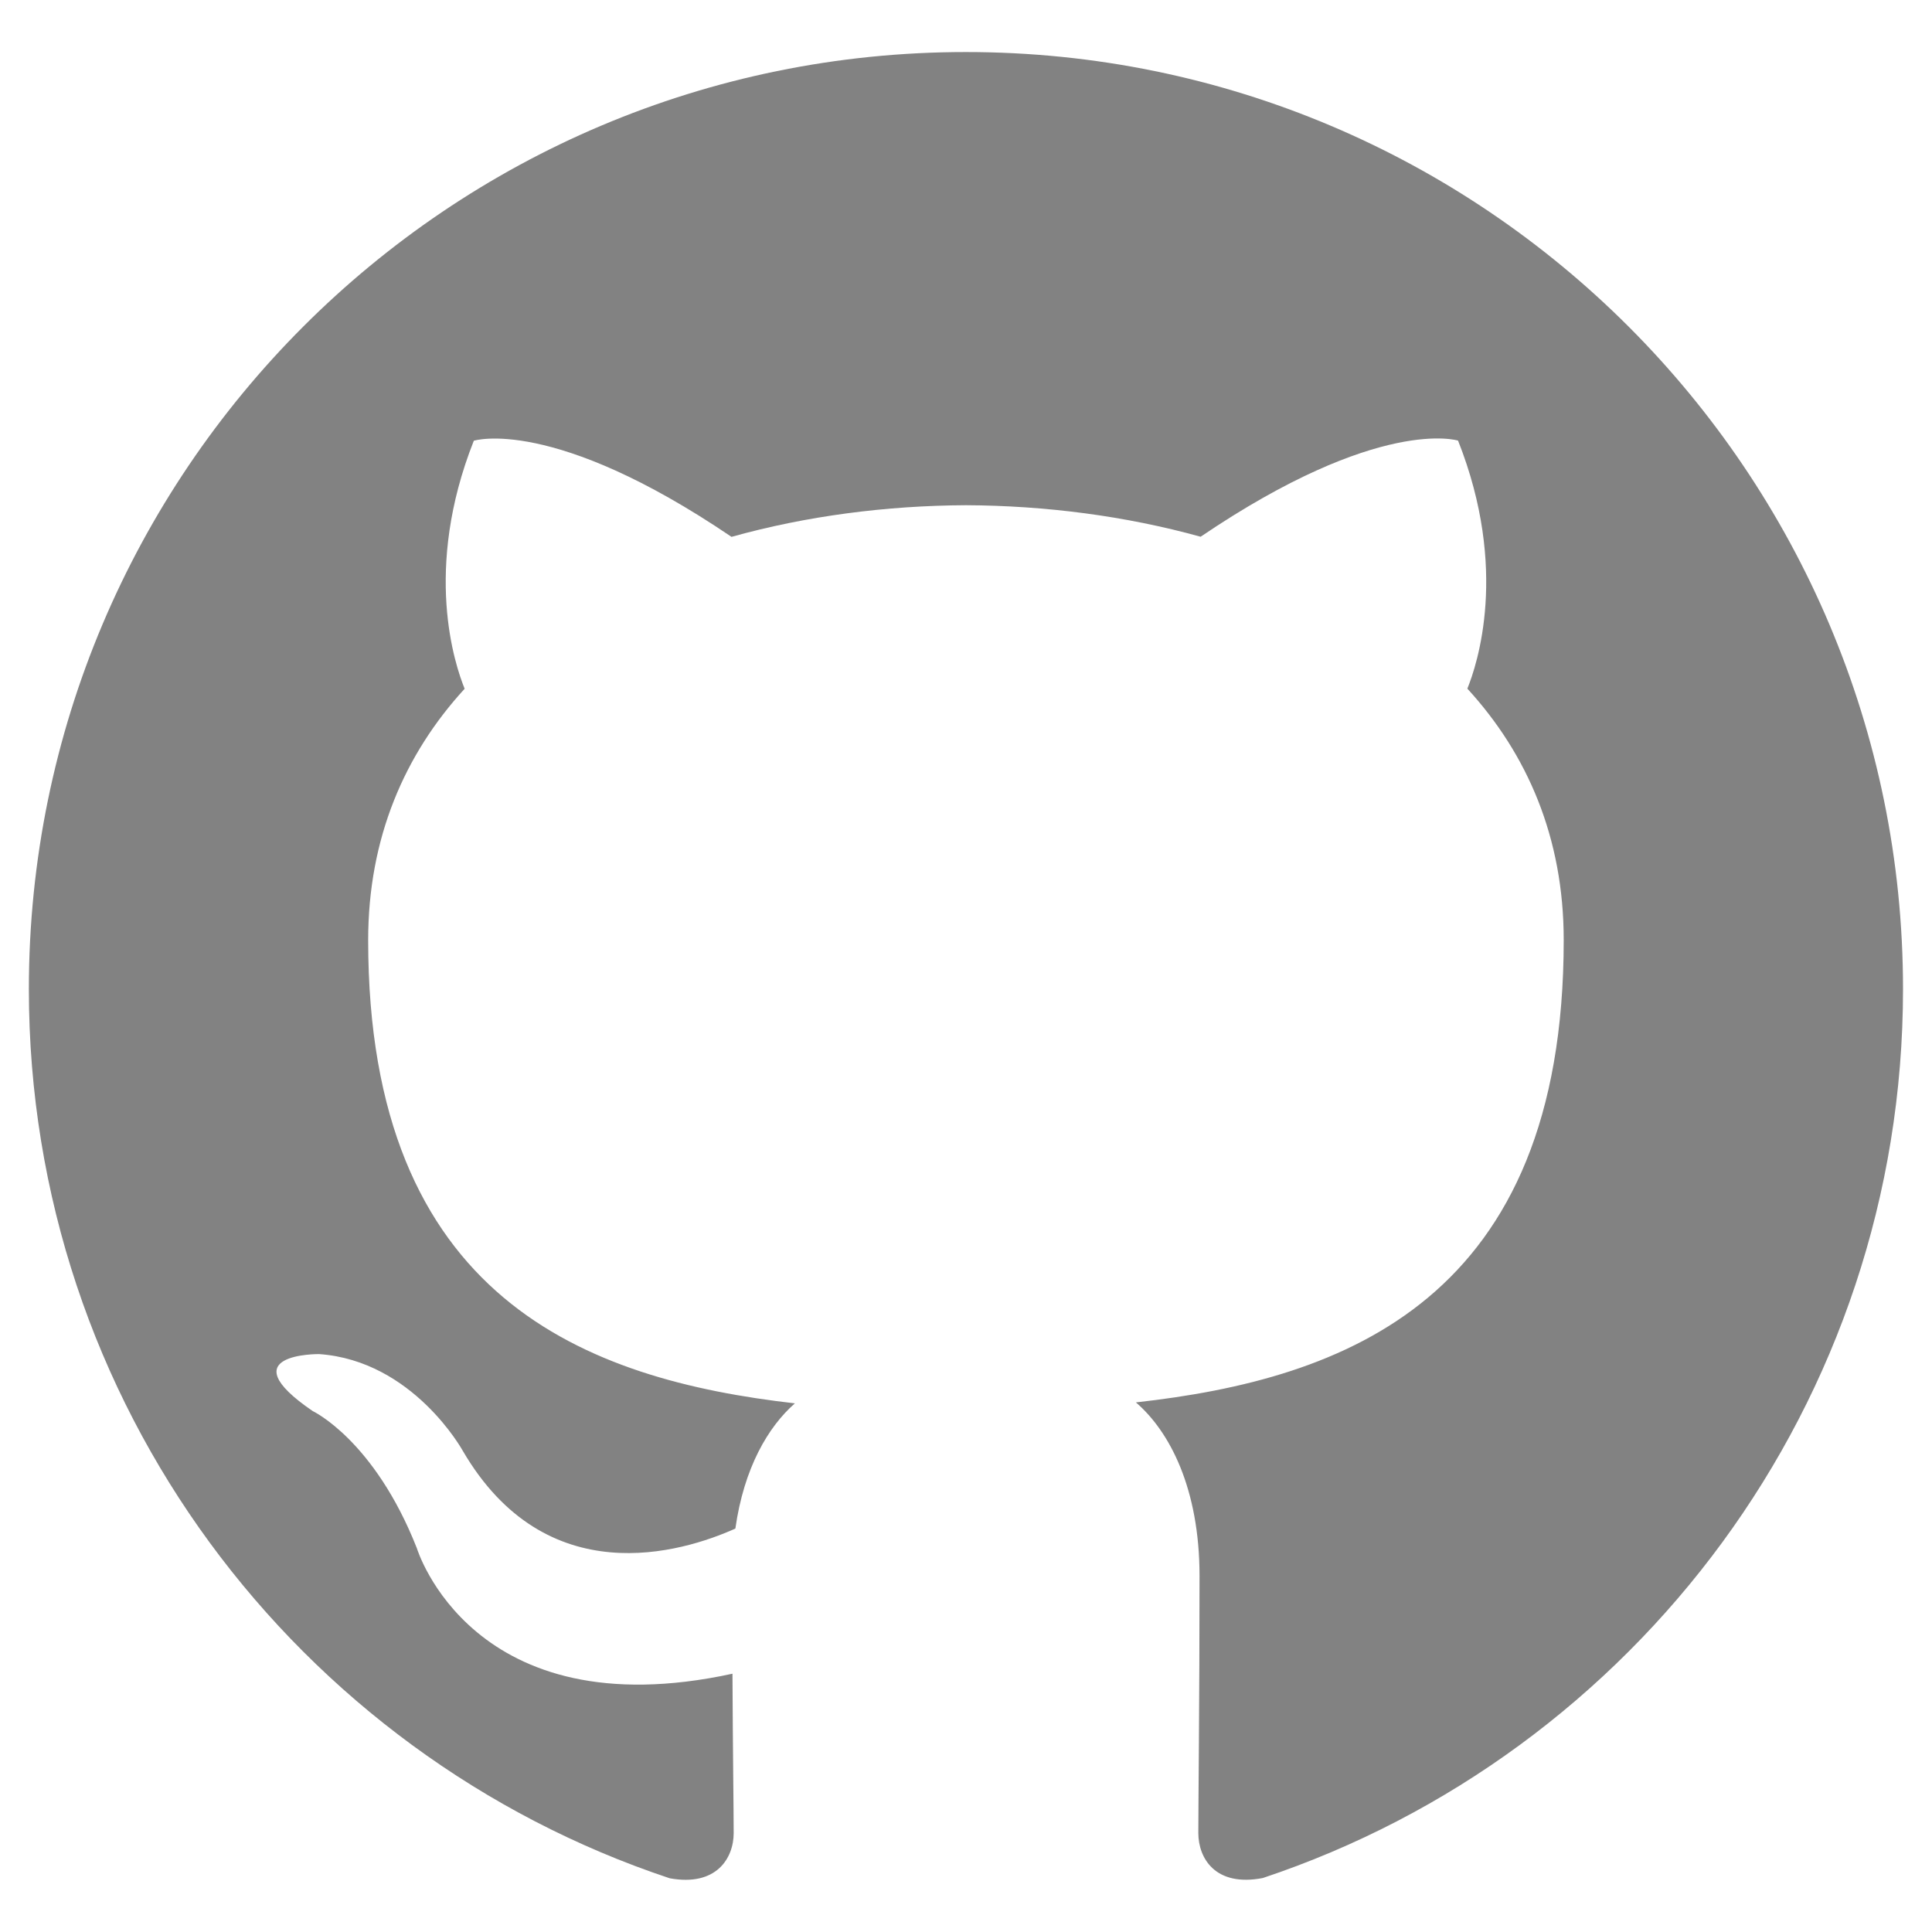
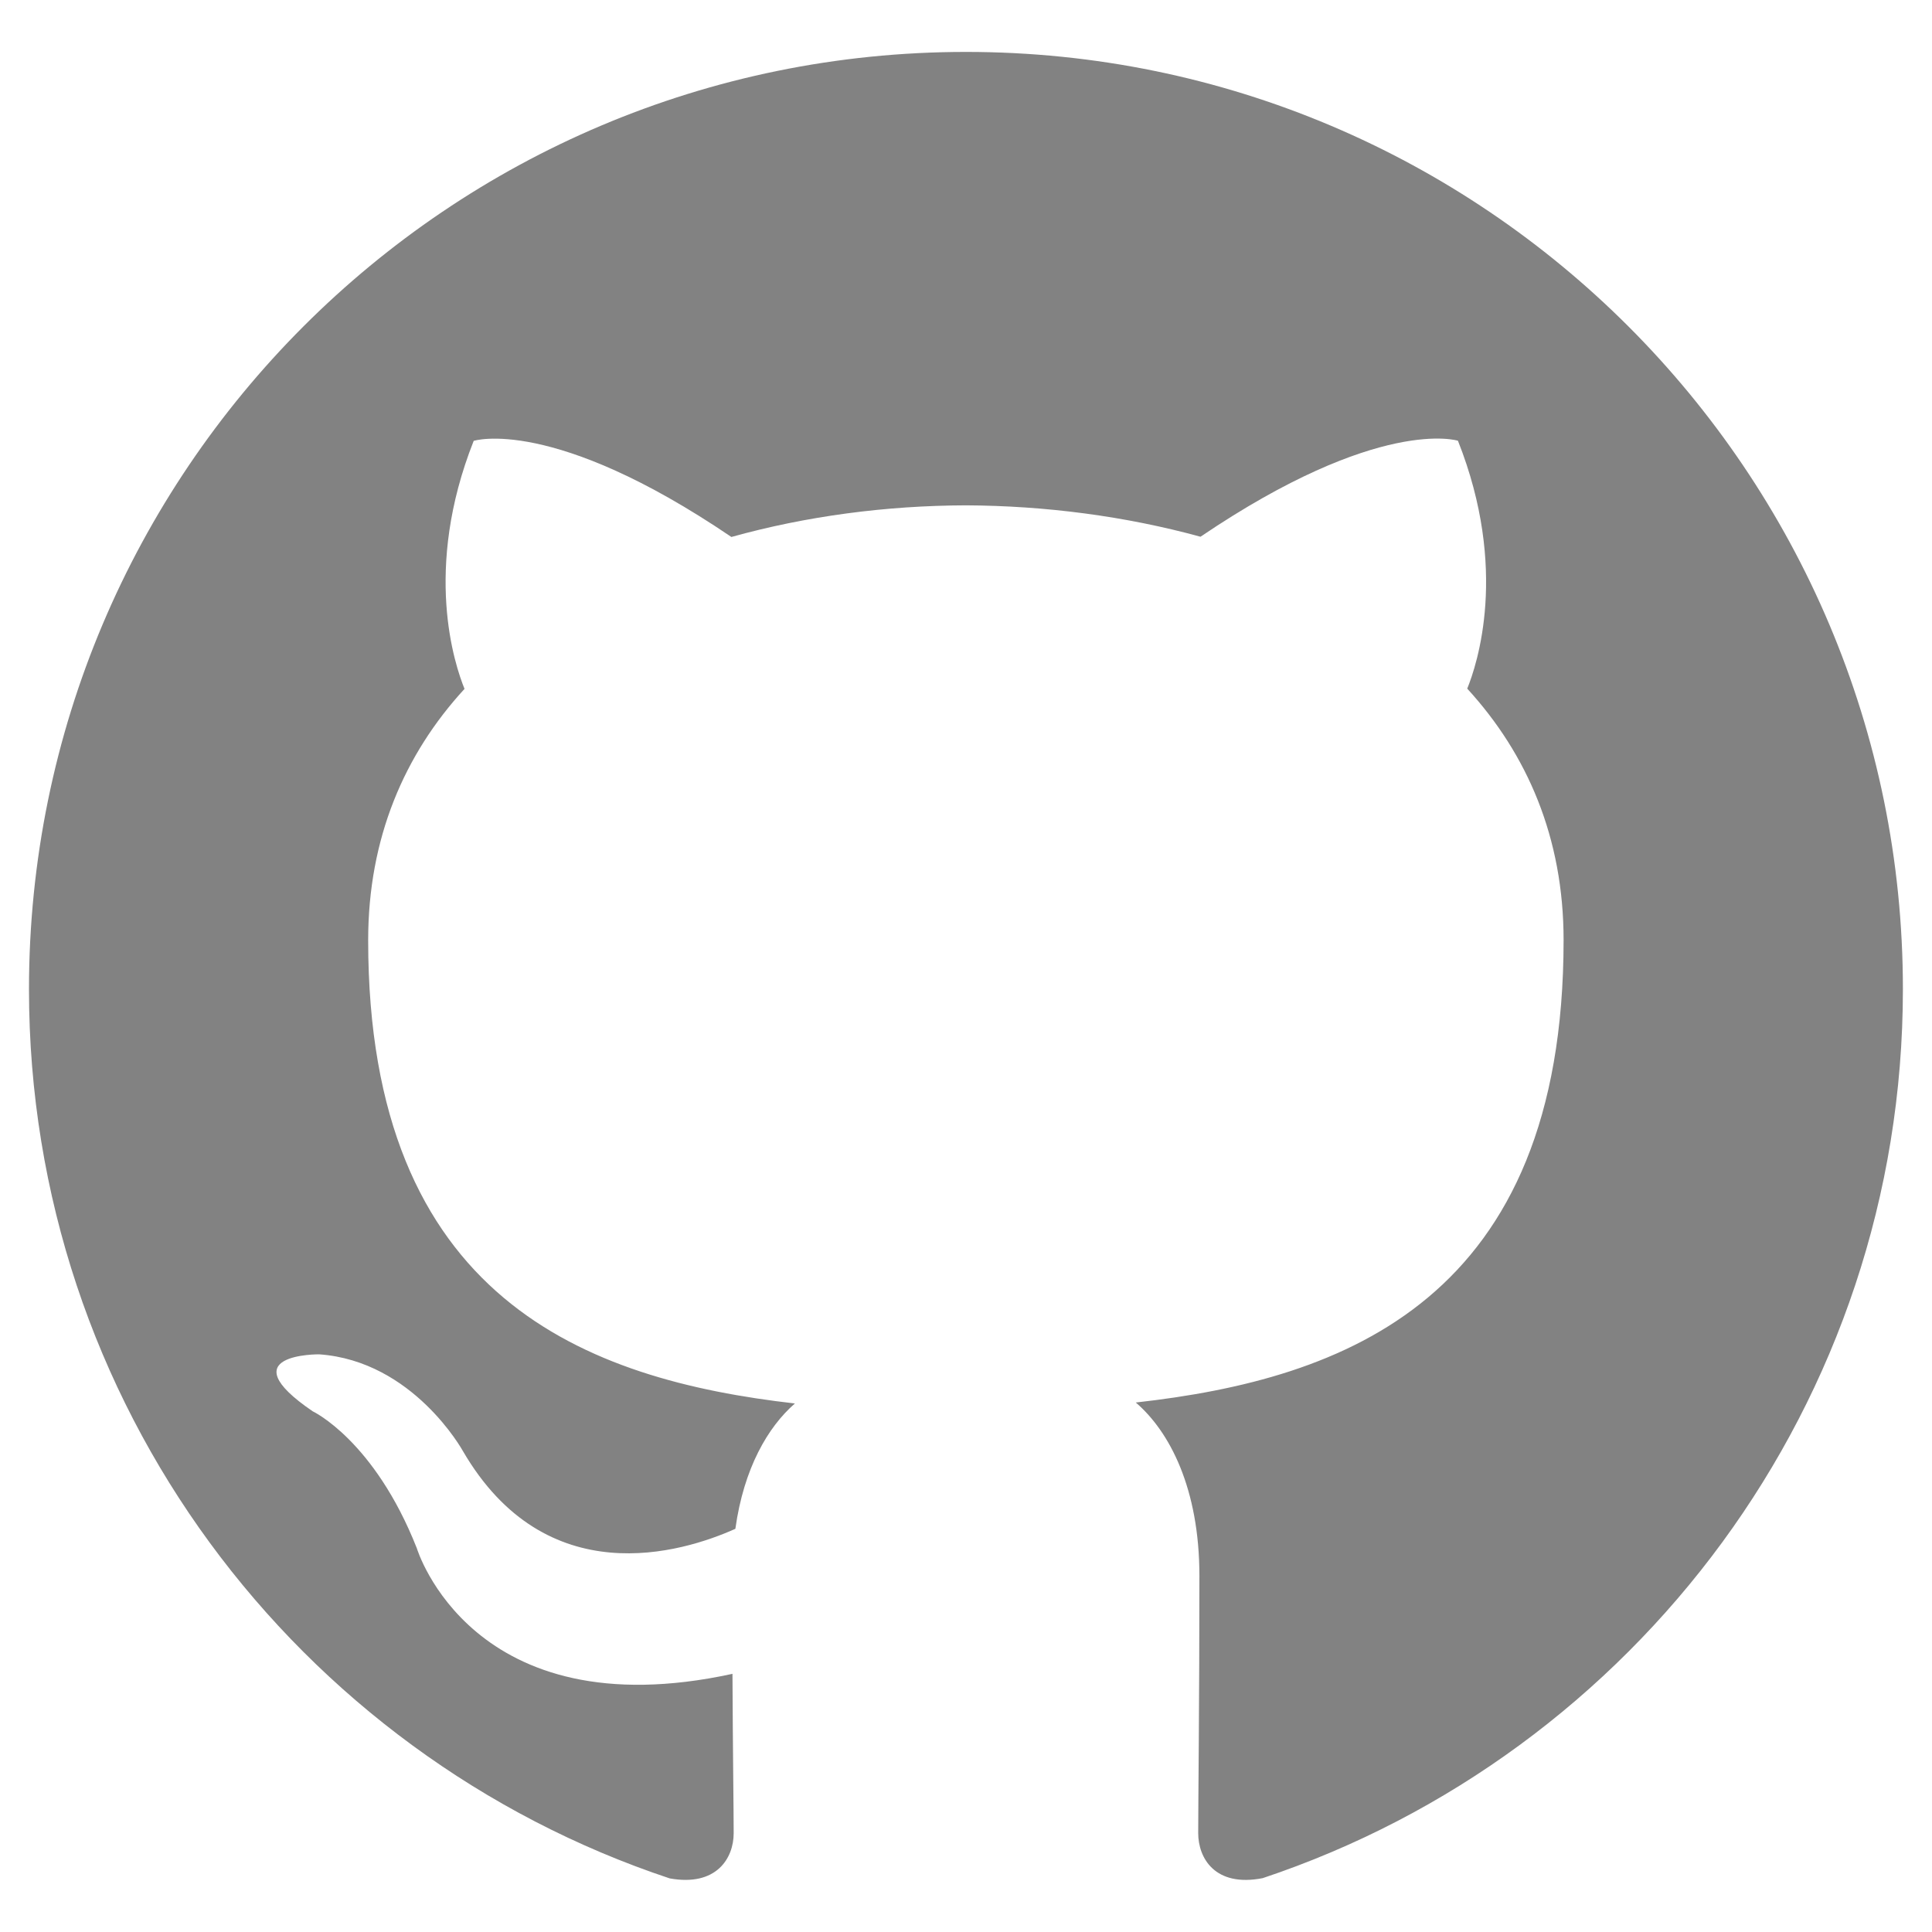
- <svg viewBox="0 0 16 16">
-   <path fill="#828282" d="M7.999,0.431c-4.285,0-7.76,3.474-7.76,7.761 c0,3.428,2.223,6.337,5.307,7.363c0.388,0.071,0.53-0.168,0.53-0.374c0-0.184-0.007-0.672-0.01-1.32 c-2.159,0.469-2.614-1.04-2.614-1.04c-0.353-0.896-0.862-1.135-0.862-1.135c-0.705-0.481,0.053-0.472,0.053-0.472 c0.779,0.055,1.189,0.8,1.189,0.8c0.692,1.186,1.816,0.843,2.258,0.645c0.071-0.502,0.271-0.843,0.493-1.037 C4.86,11.425,3.049,10.76,3.049,7.786c0-0.847,0.302-1.54,0.799-2.082C3.768,5.507,3.501,4.718,3.924,3.65 c0,0,0.652-0.209,2.134,0.796C6.677,4.273,7.34,4.187,8,4.184c0.659,0.003,1.323,0.089,1.943,0.261 c1.482-1.004,2.132-0.796,2.132-0.796c0.423,1.068,0.157,1.857,0.077,2.054c0.497,0.542,0.798,1.235,0.798,2.082 c0,2.981-1.814,3.637-3.543,3.829c0.279,0.24,0.527,0.713,0.527,1.437c0,1.037-0.01,1.874-0.01,2.129 c0,0.208,0.14,0.449,0.534,0.373c3.081-1.028,5.302-3.935,5.302-7.362C15.76,3.906,12.285,0.431,7.999,0.431z" />
+ <svg width="16" height="16" viewBox="0 0 16 16">
+   <path fill="#828282" d="M8 .43C3.713.43.24 3.906.24 8.193c0 3.428 2.222 6.337 5.306 7.363.388.07.53-.168.53-.374 0-.183-.007-.67-.01-1.32-2.16.47-2.614-1.04-2.614-1.04-.353-.895-.862-1.134-.862-1.134-.705-.48.053-.472.053-.472.78.055 1.19.8 1.19.8.69 1.186 1.815.843 2.257.645.07-.503.27-.844.493-1.038-1.723-.197-3.534-.862-3.534-3.836 0-.847.3-1.54.798-2.082-.08-.197-.347-.986.076-2.054 0 0 .652-.21 2.134.796.62-.173 1.282-.26 1.942-.262.66.003 1.323.09 1.943.26 1.482-1.003 2.132-.795 2.132-.795.423 1.067.157 1.856.077 2.053.497.542.798 1.235.798 2.082 0 2.98-1.814 3.637-3.543 3.83.28.24.527.712.527 1.436 0 1.038-.01 1.875-.01 2.13 0 .208.14.45.534.373 3.08-1.028 5.302-3.935 5.302-7.362C15.76 3.907 12.285.43 8 .43z" />
</svg>
